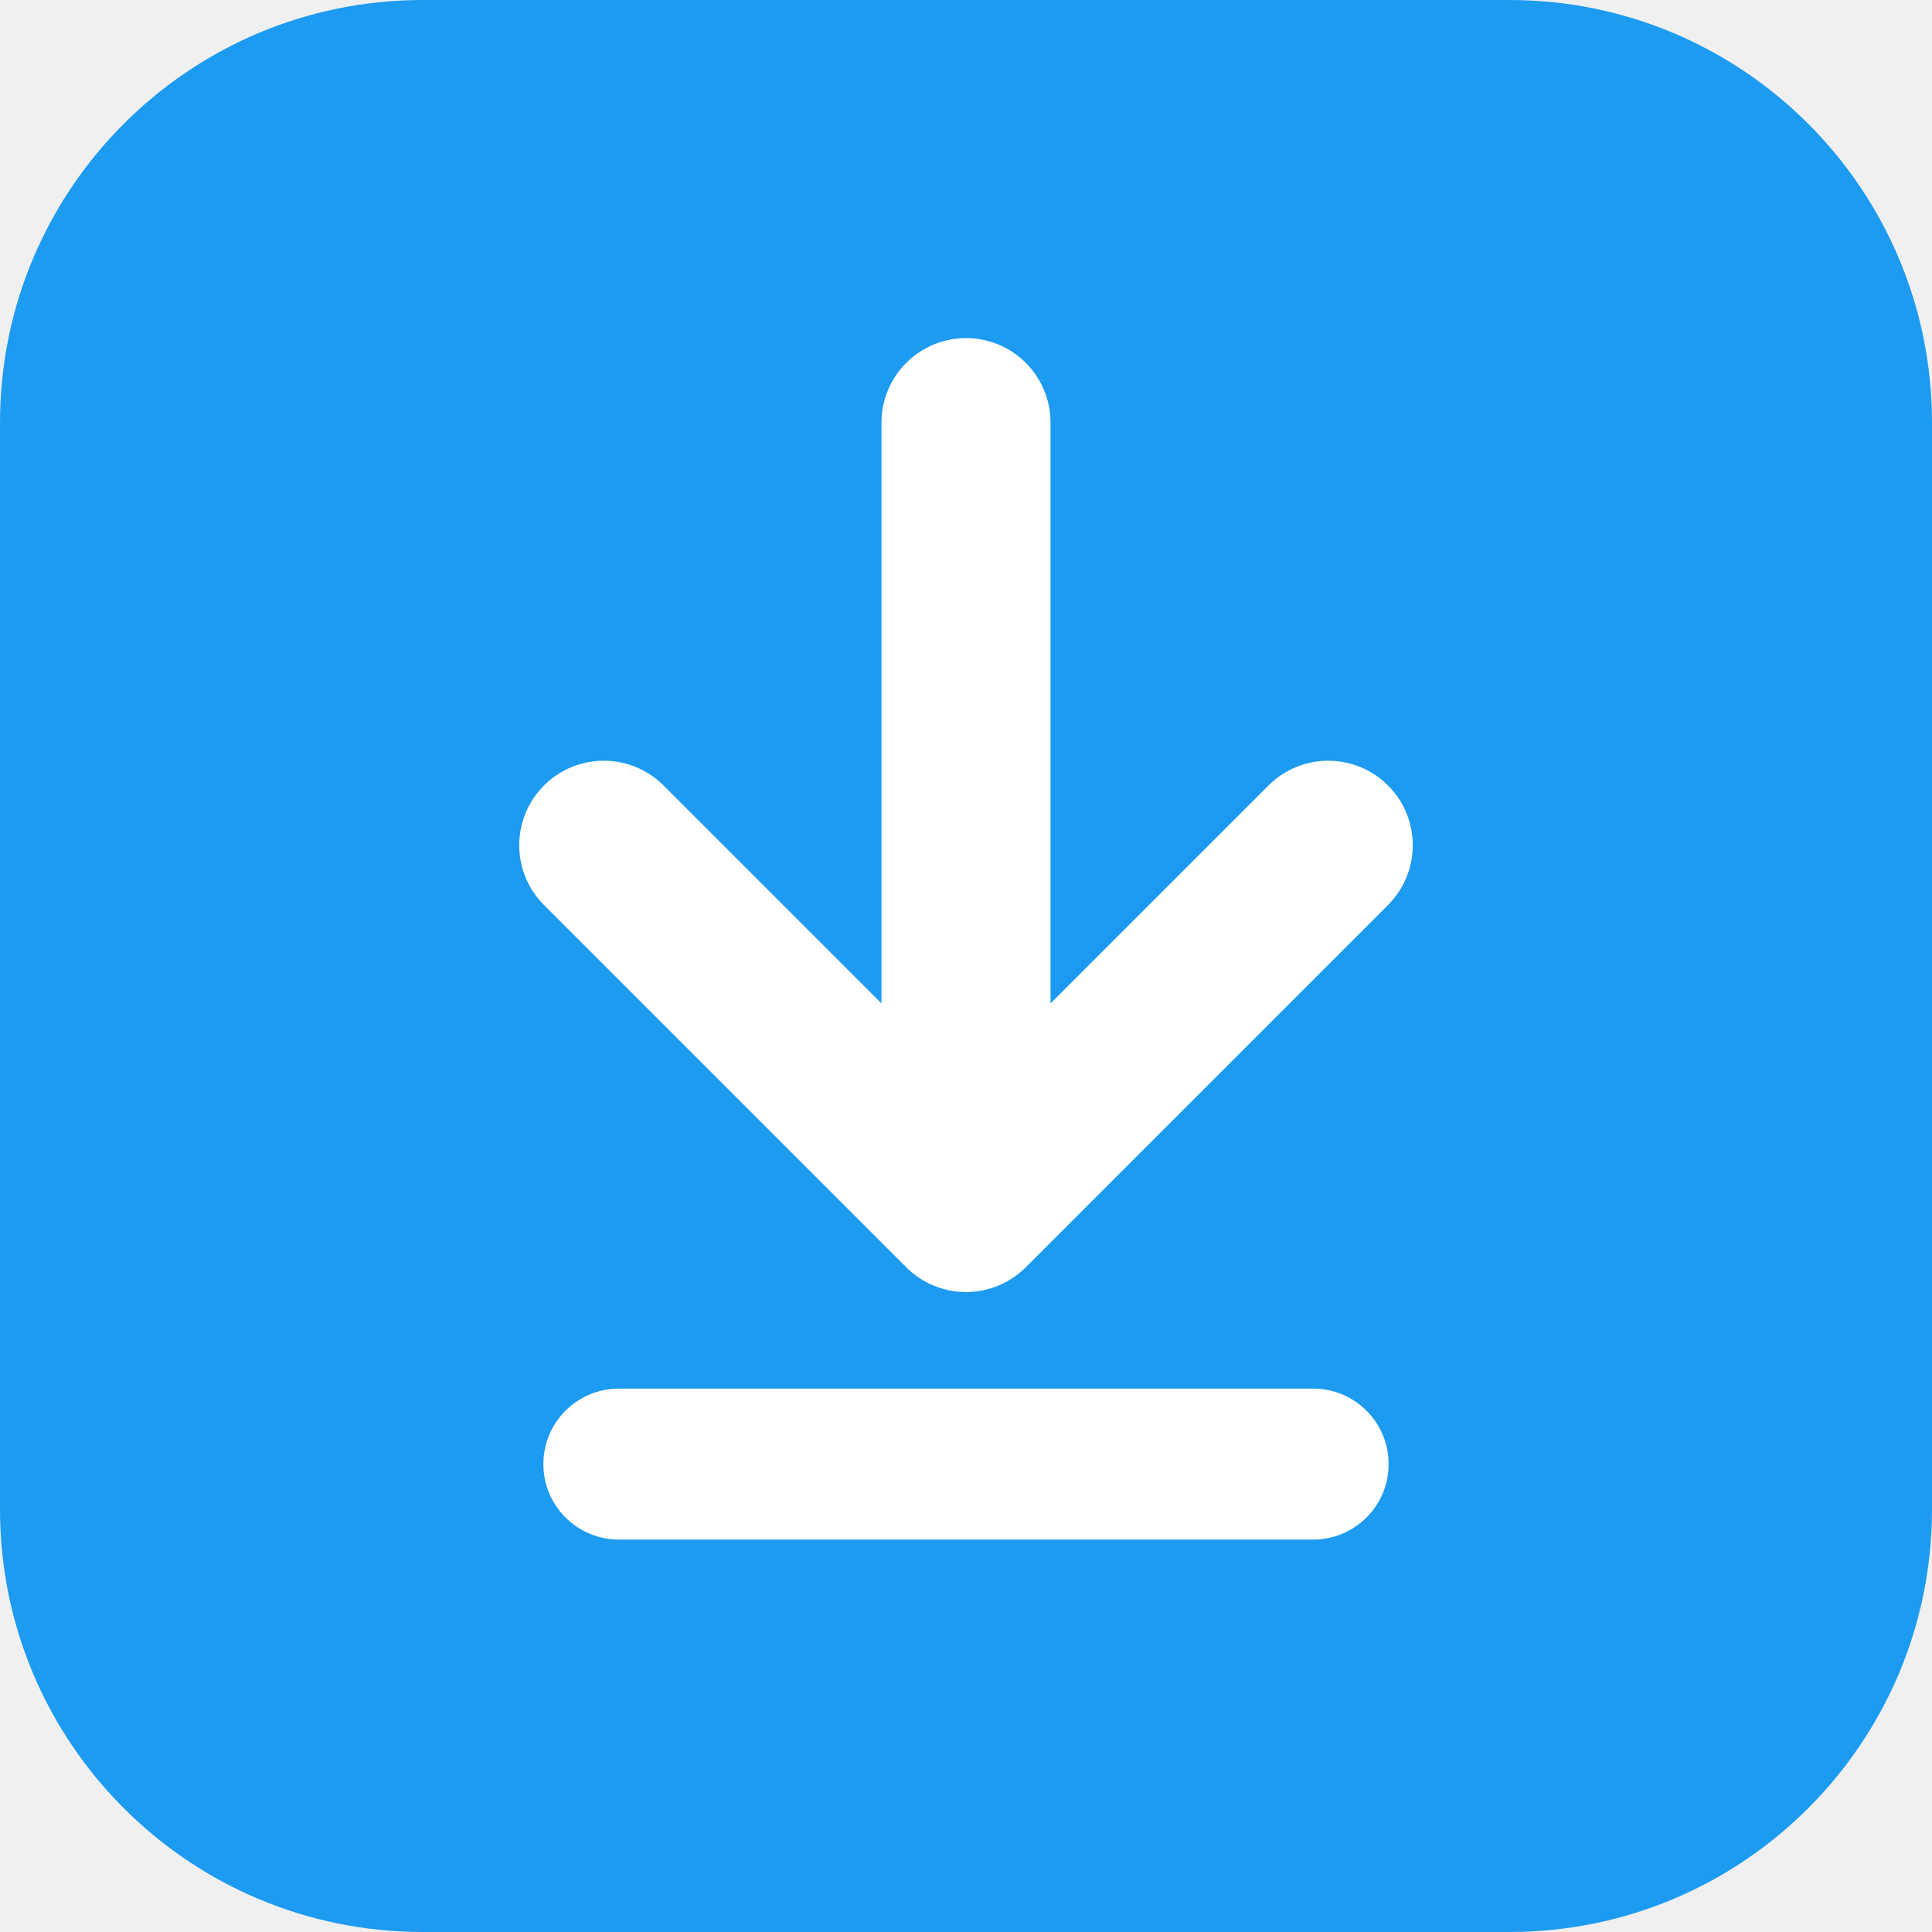
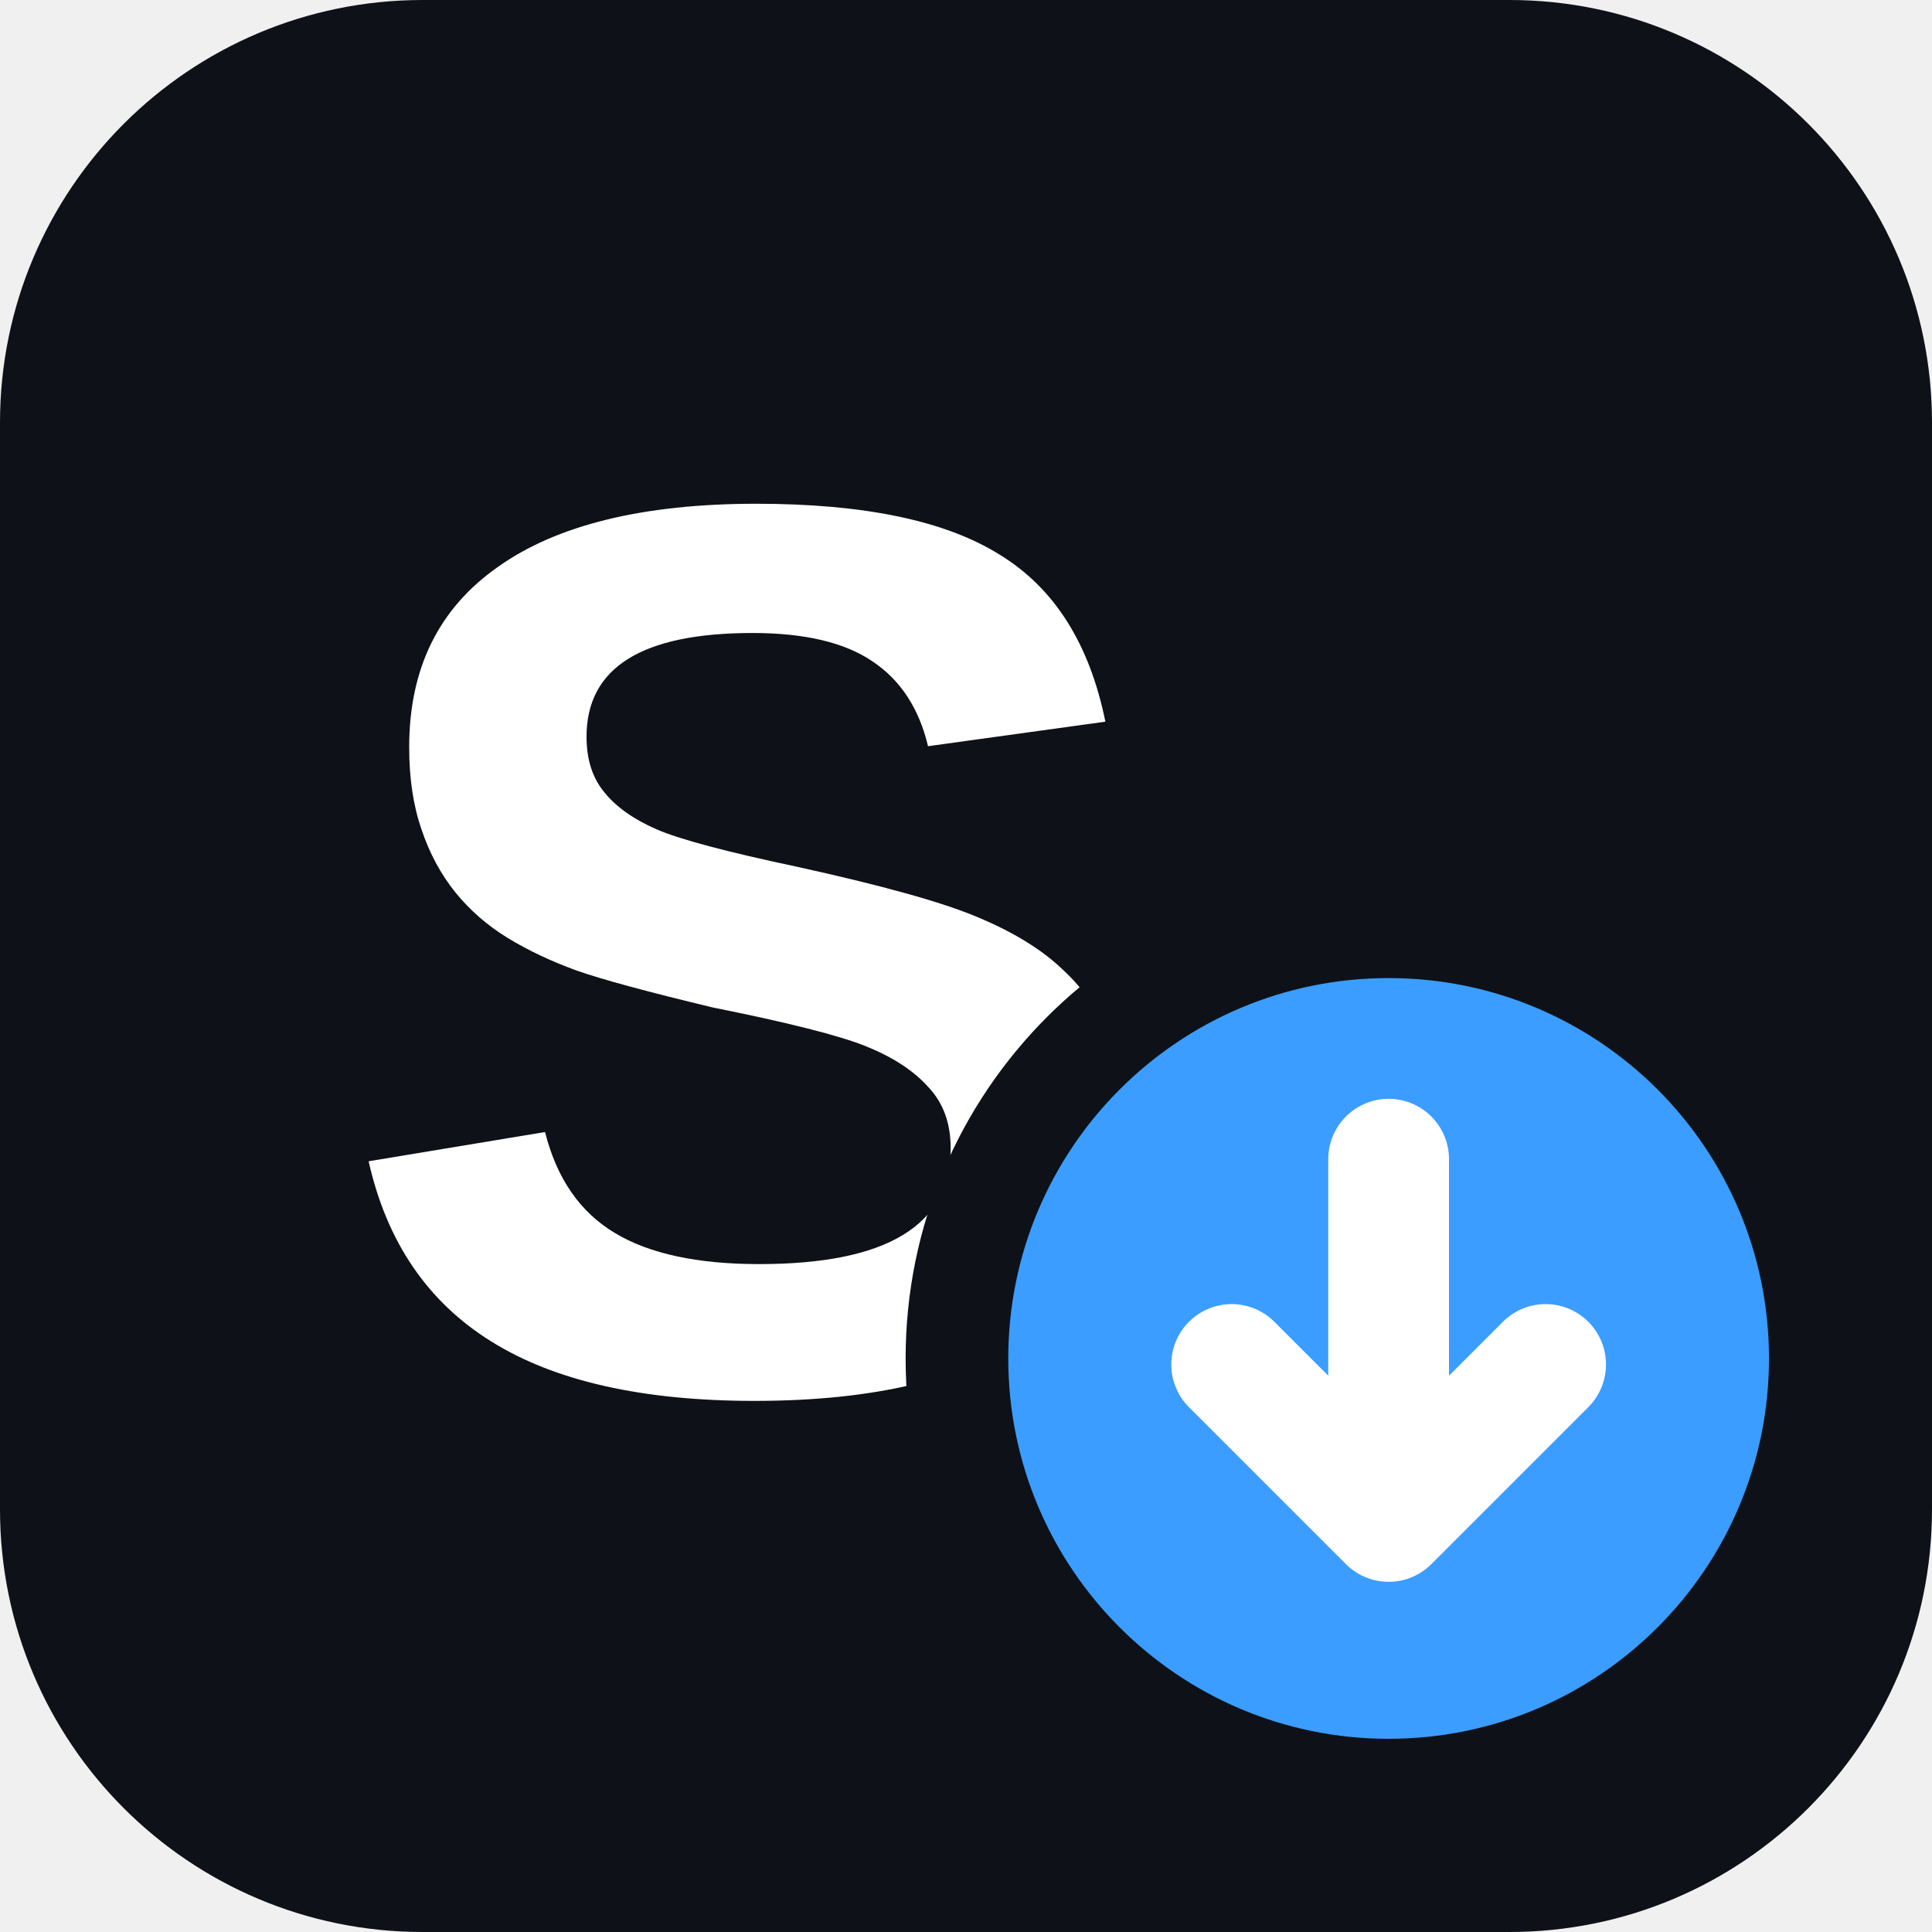
<svg xmlns="http://www.w3.org/2000/svg" viewBox="0 0 32 32">
-   <rect width="32" height="32" rx="7" fill="#1d9bf0" />
-   <path d="M16 7v13M10 14l6 6 6-6" stroke="#fff" stroke-width="2.8" stroke-linecap="round" stroke-linejoin="round" fill="none" />
-   <rect x="9" y="23" width="14" height="2.5" rx="1.25" fill="#fff" />
+   <rect width="32" height="32" rx="7" fill="#0e1218" />
+   <text x="12.5" y="23" text-anchor="middle" font-family="Segoe UI, Arial, sans-serif" font-size="21" font-weight="700" fill="#ffffff">S</text>
+   <circle cx="23" cy="22.5" r="8" fill="#0e1218" />
+   <circle cx="23" cy="22.5" r="6.3" fill="#3b9dff" />
+   <path d="M23 19.2v6M20.4 22.6 23 25.2l2.6-2.6" fill="none" stroke="#ffffff" stroke-width="2" stroke-linecap="round" stroke-linejoin="round" />
</svg>
